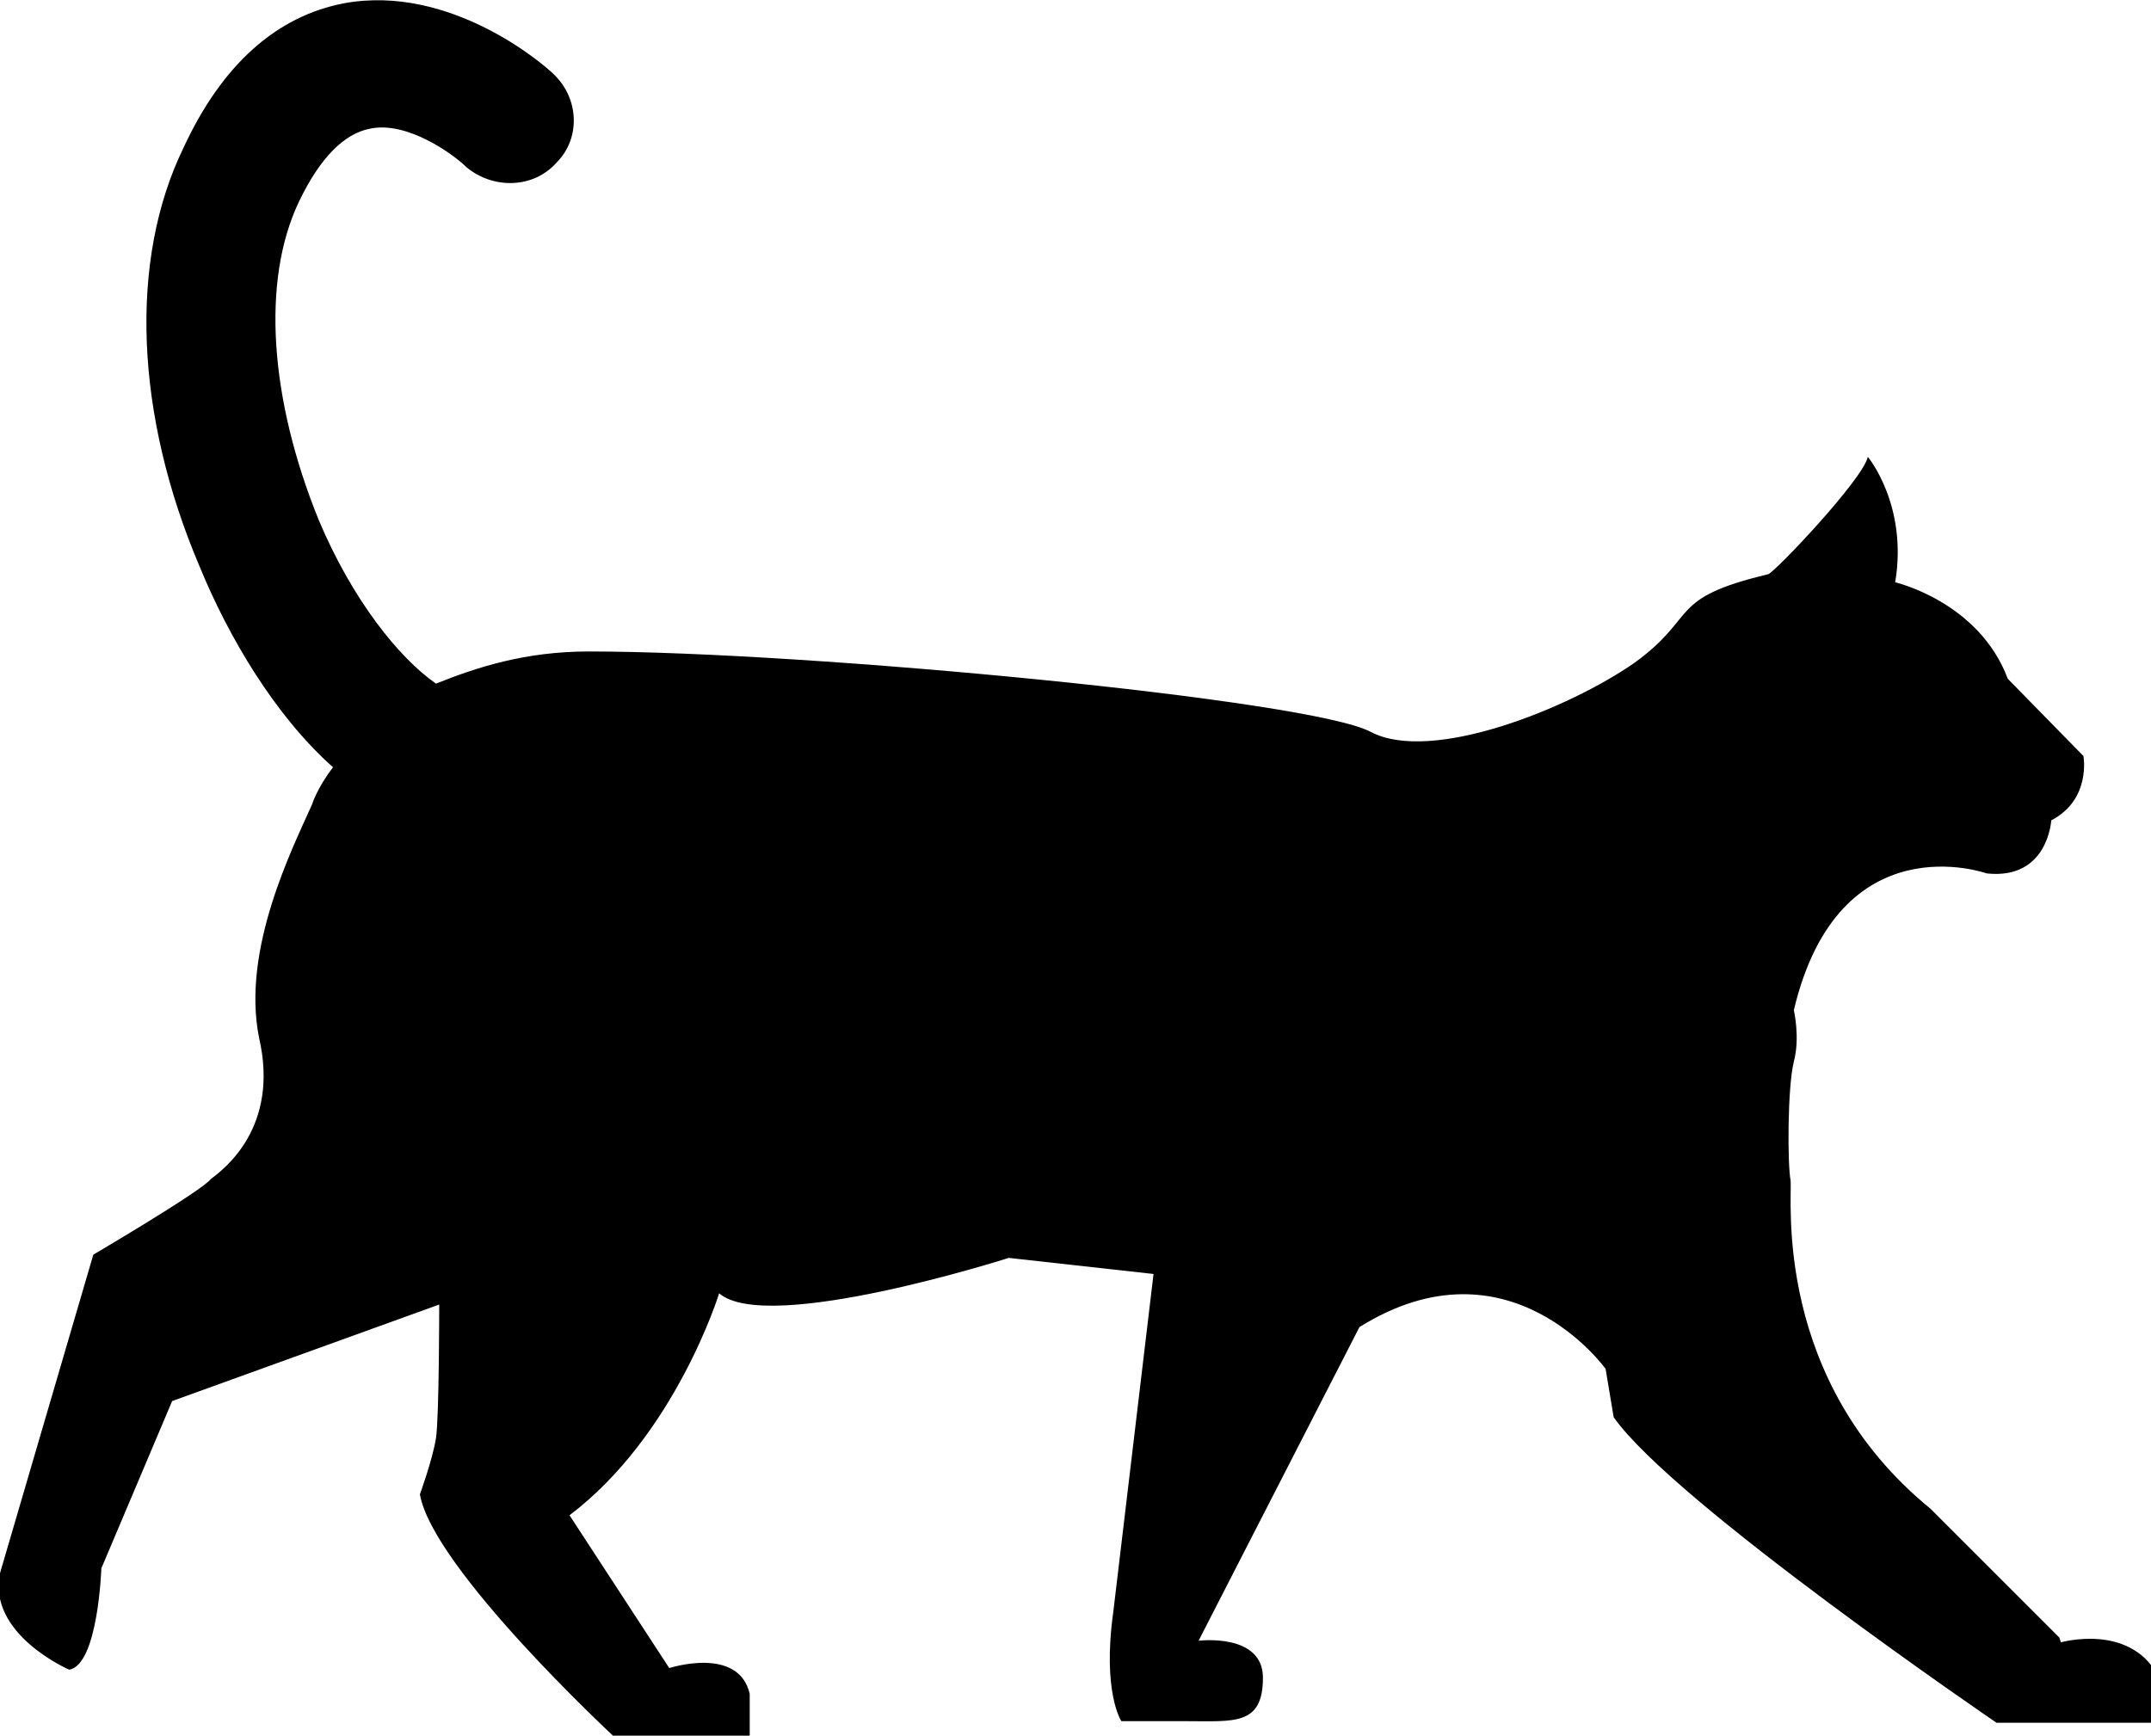
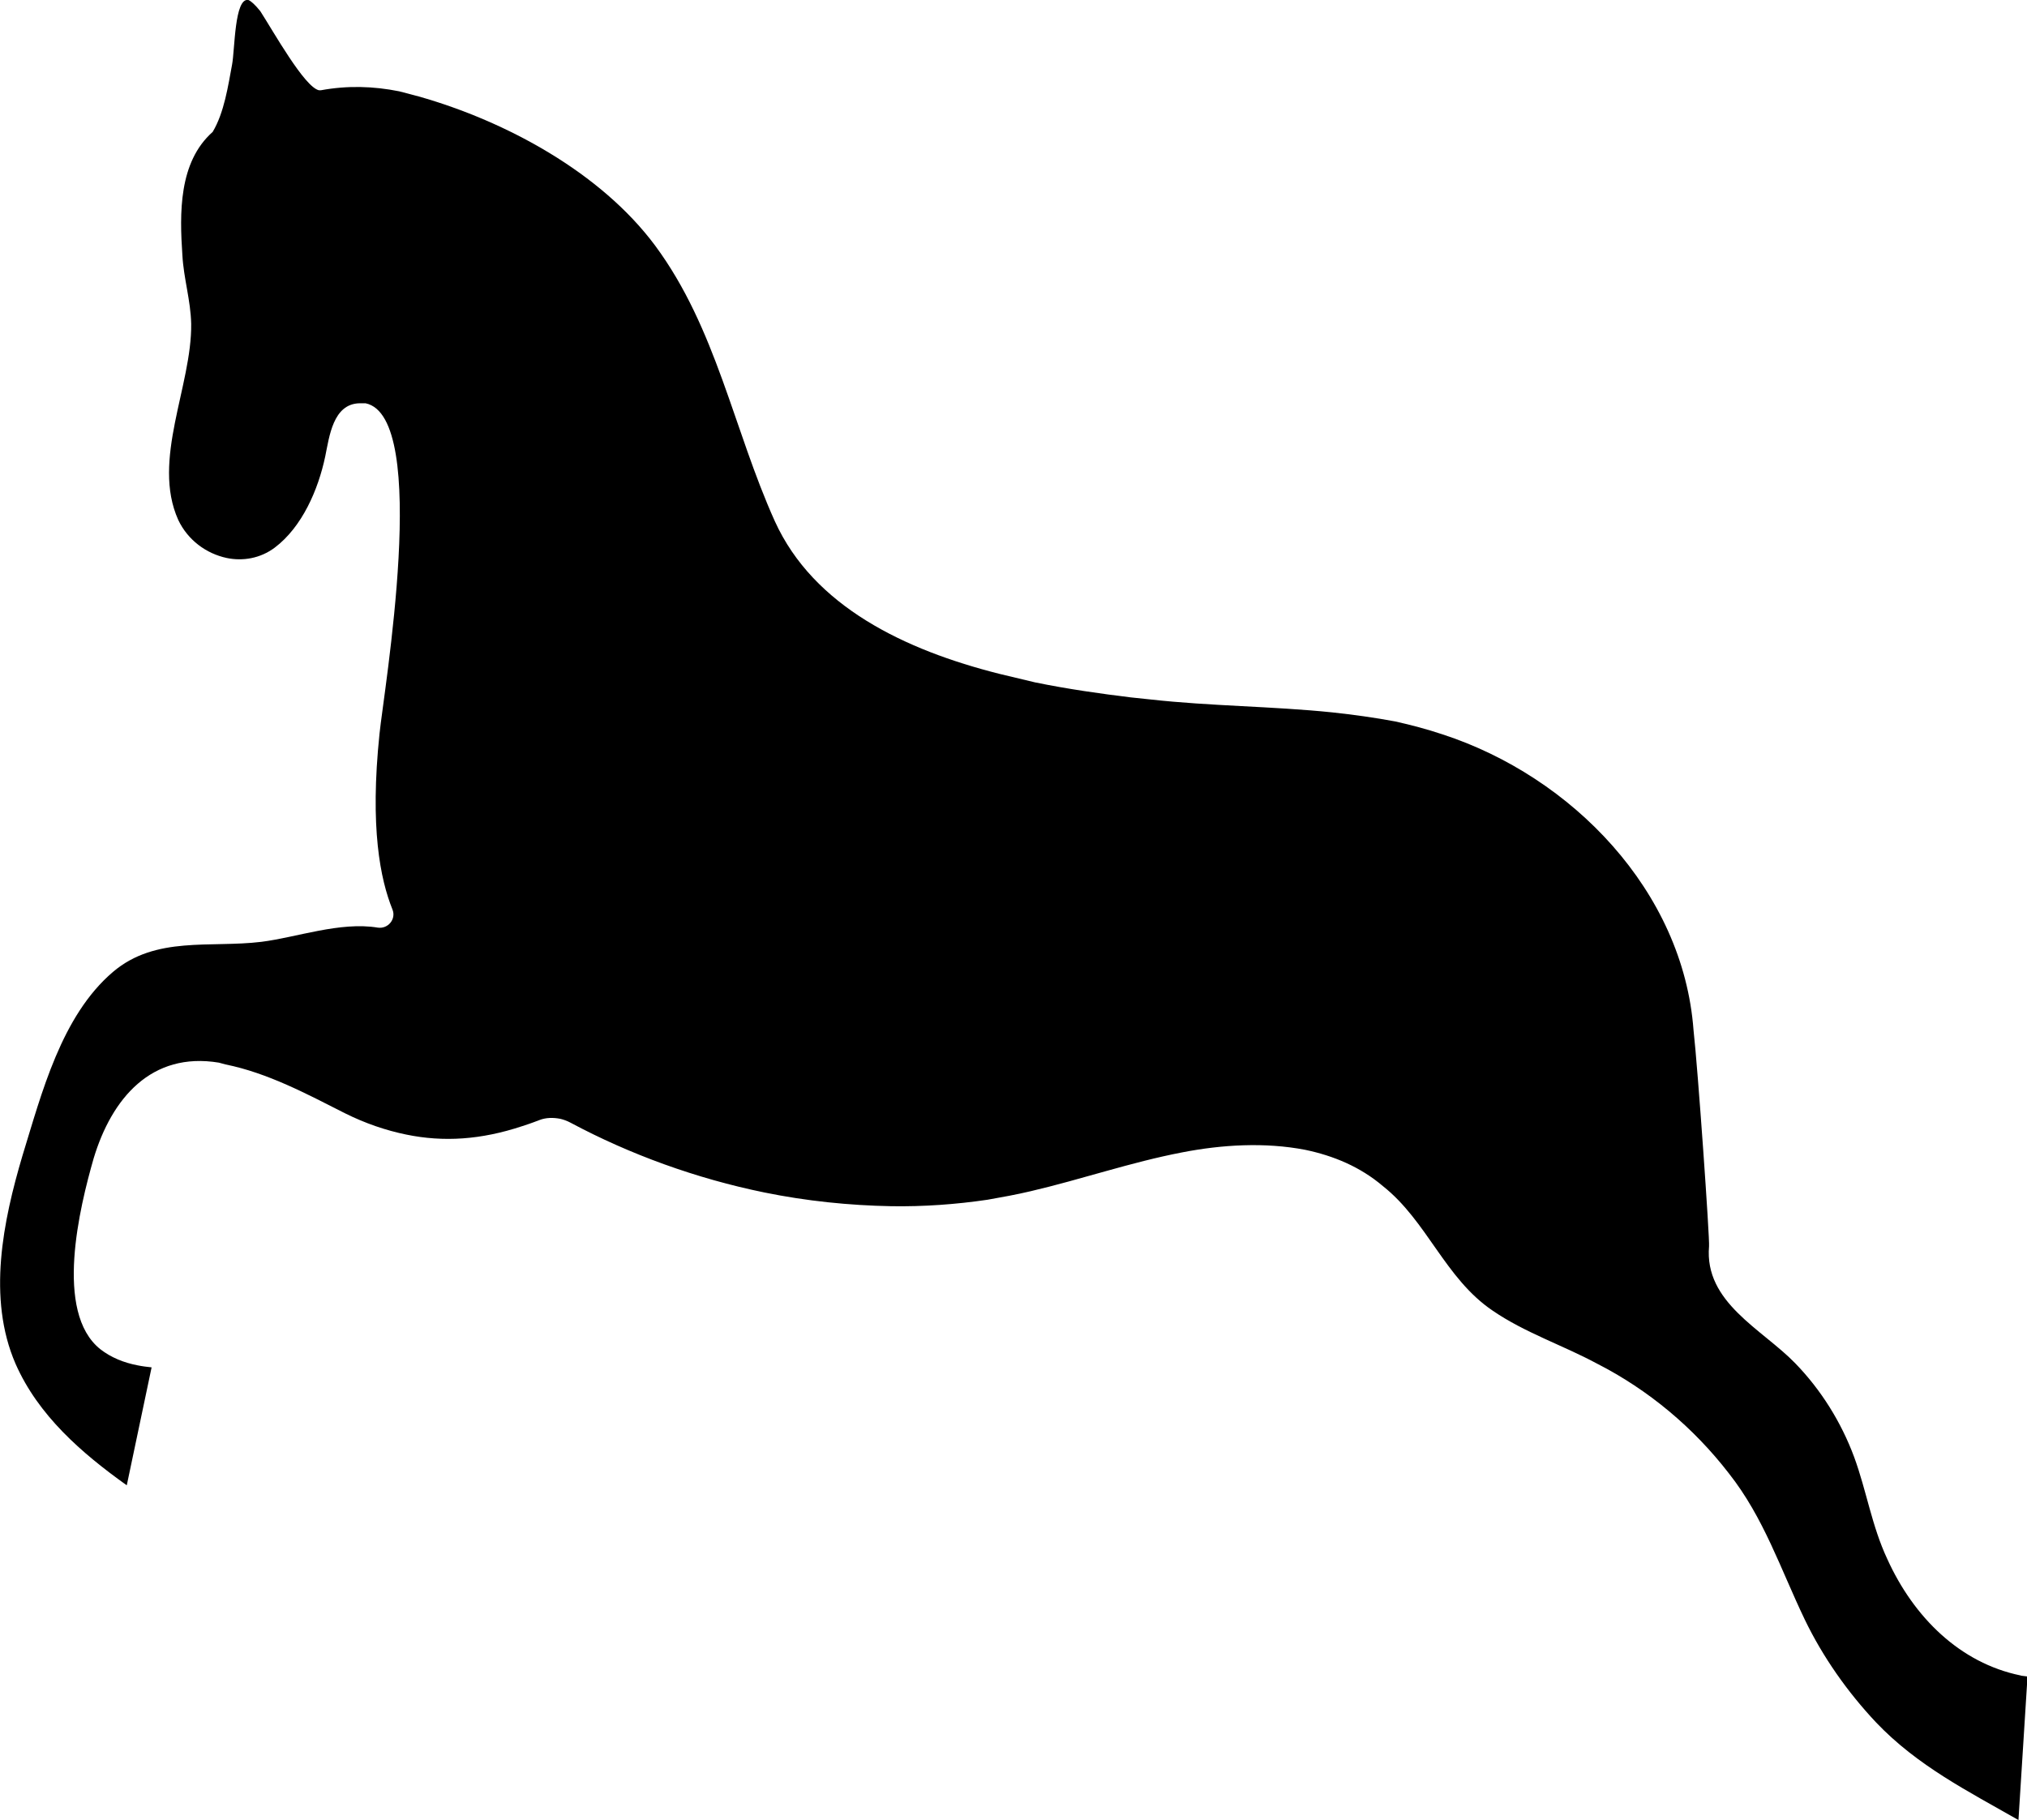
- <svg xmlns="http://www.w3.org/2000/svg" viewBox="0 0 13.37 10.79">
-   <path d="M12.8 10.18l-.8-.8c-.98-.8-.86-1.92-.87-2.04-.02-.1-.02-.58.02-.74.04-.15 0-.32 0-.32.28-1.18 1.2-.85 1.2-.85.38.04.4-.33.4-.33.25-.13.2-.4.2-.4l-.47-.48c-.18-.48-.7-.6-.7-.6.08-.48-.17-.78-.17-.78-.03.14-.58.72-.62.73-.63.15-.43.26-.83.55-.4.28-1.26.63-1.64.43-.37-.2-3.5-.5-4.86-.5-.4 0-.7.1-.95.2-.23-.16-.52-.52-.73-1.02-.3-.74-.36-1.48-.12-1.98.13-.27.28-.42.44-.45.23-.05.52.16.6.24.17.14.42.13.56-.03.15-.15.14-.4-.02-.55C3.38.4 2.8-.1 2.14.02c-.42.08-.76.38-1 .9-.34.7-.3 1.66.1 2.6.18.44.47.93.83 1.25-.1.13-.13.23-.13.23-.12.27-.44.9-.33 1.45.13.56-.22.82-.3.88-.05.07-.73.47-.73.47L0 9.78c-.08.38.43.6.43.6.18-.03.2-.63.2-.63l.44-1.04 1.66-.6s0 .7-.02.83-.1.35-.1.35c.08.46 1.2 1.5 1.2 1.5h.85v-.26c-.07-.3-.5-.16-.5-.16l-.62-.95c.66-.5.93-1.38.93-1.38.3.26 1.8-.22 1.8-.22l.9.1-.25 2.1c-.07.5.05.68.05.68h.4c.3 0 .48.03.48-.27 0-.28-.4-.23-.4-.23l1-1.95c.93-.58 1.53.26 1.53.26l.05.3c.37.53 2.38 1.9 2.38 1.9h1v-.3c-.18-.32-.6-.2-.6-.2z" />
+ <svg xmlns="http://www.w3.org/2000/svg" id="horse" viewBox="0 0 78.35 70.35">
+   <path d="M78.1 64.77c-2.34-.48-4.13-2.25-5.15-4.5-.6-1.28-.8-2.63-1.28-3.94-.5-1.35-1.28-2.6-2.28-3.63-1.28-1.32-3.52-2.35-3.33-4.52.03-.28-.43-6.85-.6-8.36-.4-5.37-4.7-9.8-9.7-11.43-.6-.2-1.2-.36-1.83-.5-.8-.15-1.6-.26-2.43-.35-2.33-.24-4.7-.24-7.03-.5l-.76-.08c-1.15-.14-2.43-.32-3.7-.58l-1.38-.33c-3.65-.92-7.18-2.6-8.68-5.9-1.6-3.55-2.26-7.46-4.63-10.66-2.1-2.82-5.75-4.8-9.13-5.76l-.76-.2c-1-.2-2-.23-3.03-.04h-.07c-.56-.12-1.76-2.27-2.27-3.06C9.85.17 9.7.04 9.6 0c-.54-.1-.52 1.93-.63 2.5-.15.8-.3 1.85-.75 2.6C6.9 6.27 6.94 8.25 7.05 9.87c.05.9.32 1.74.34 2.65.03 2.4-1.54 5.27-.5 7.58.37.78 1.08 1.3 1.87 1.47.62.13 1.3.02 1.86-.4 1.06-.8 1.68-2.24 1.95-3.52.16-.77.3-2.04 1.33-2.06h.23c2.52.52.7 11.16.54 12.77-.38 3.64.03 5.63.5 6.8.15.37-.17.76-.57.7-1.45-.24-3.14.38-4.5.55-1.97.24-4.08-.24-5.73 1.16-2 1.7-2.76 4.7-3.5 7.1C.12 47.2-.5 50.18.6 52.72c.88 2 2.55 3.45 4.3 4.7l.96-4.56c-.18-.02-.36-.04-.55-.08-.52-.1-1.02-.3-1.43-.62-1.8-1.43-.8-5.5-.26-7.38.7-2.32 2.23-4.13 4.84-3.7l.26.07c1.63.33 3.14 1.14 4.6 1.88.8.4 1.6.67 2.38.83 1.45.3 2.9.2 4.47-.32.1-.03.4-.13.68-.24.26-.1.53-.1.8-.05.13.03.27.08.4.15 2.3 1.23 4.86 2.16 7.5 2.7 1.62.33 3.27.5 4.9.53 1.25.02 2.5-.07 3.72-.25.57-.1 1.12-.2 1.67-.33 1.97-.46 3.87-1.12 5.85-1.5 1.54-.3 3.2-.4 4.76-.1 1.1.23 2.13.66 3 1.4 1.72 1.36 2.4 3.57 4.25 4.82 1.24.85 2.7 1.33 4.02 2.04 2 1.02 3.74 2.48 5.1 4.24 1.36 1.72 2 3.7 2.94 5.66.7 1.45 1.65 2.8 2.76 3.98 1.6 1.68 3.56 2.66 5.5 3.77l.35-5.55-.24-.03z" />
</svg>
